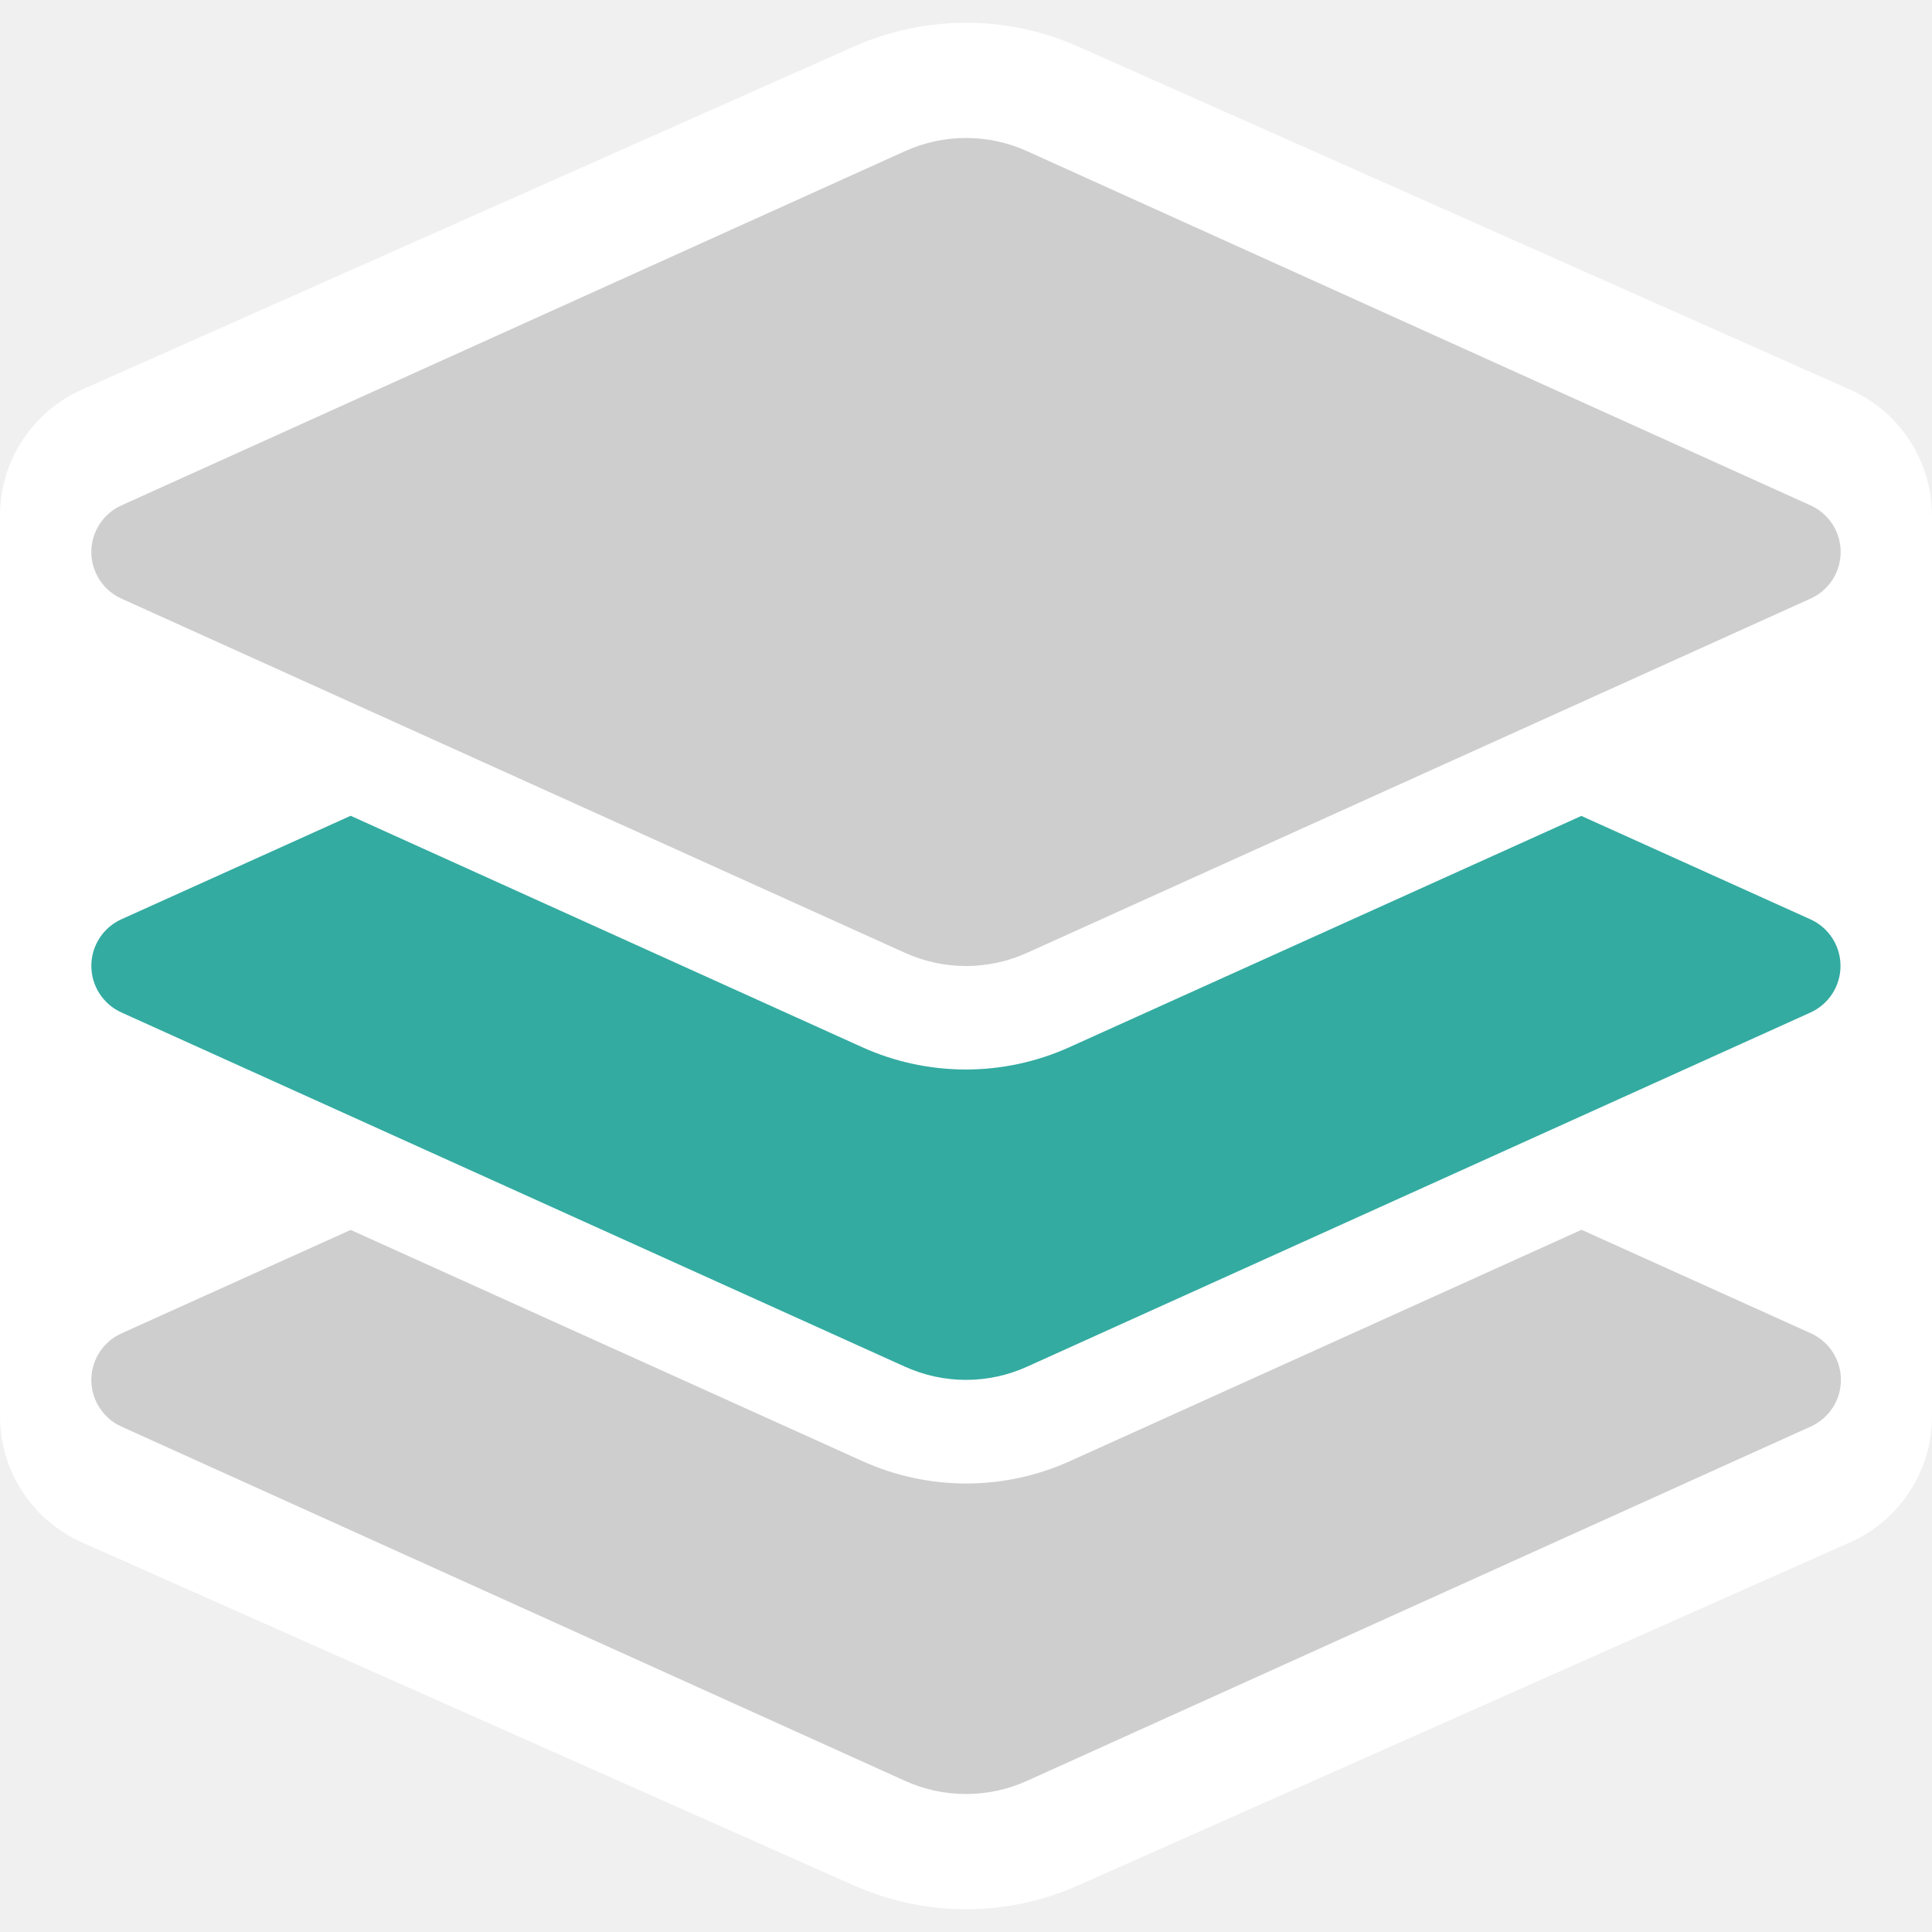
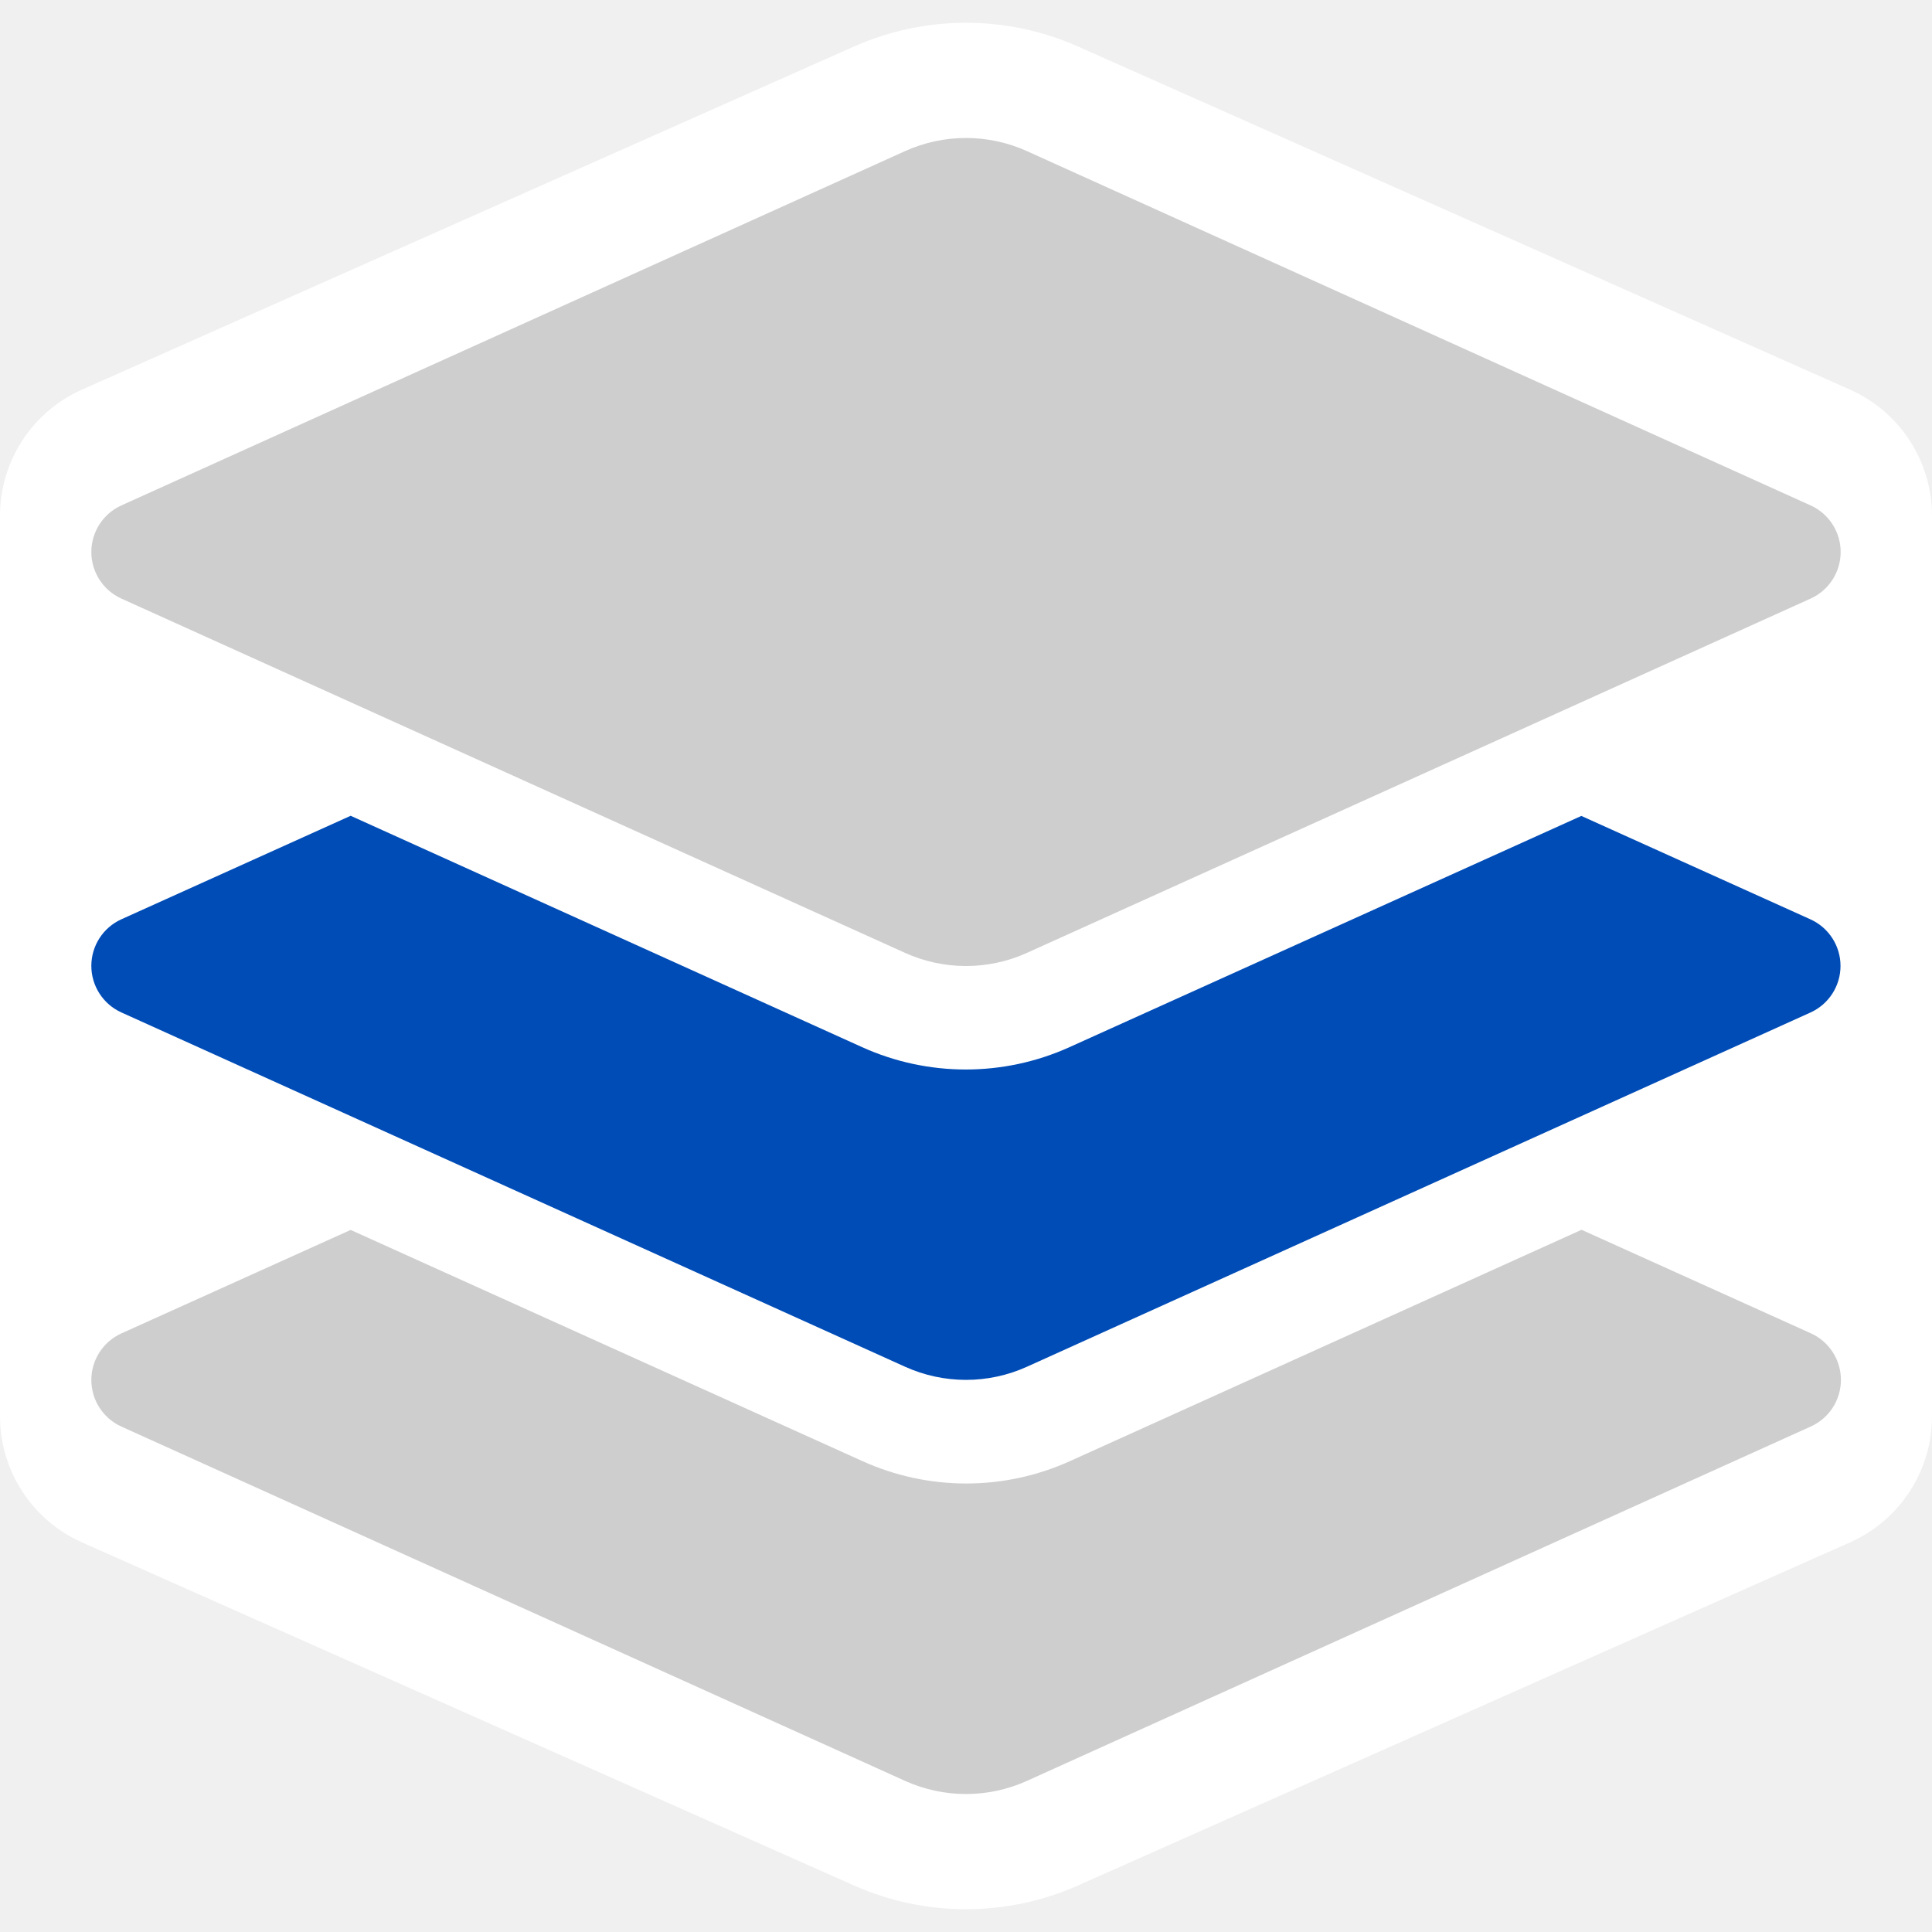
<svg xmlns="http://www.w3.org/2000/svg" width="28" height="28" viewBox="0 0 28 28">
  <path d="M26.812,5.647,15.625.675a4,4,0,0,0-3.25,0L1.188,5.647A2,2,0,0,0,0,7.475v13.05a2,2,0,0,0,1.188,1.828l11.187,4.972a4,4,0,0,0,3.25,0l11.187-4.972A2,2,0,0,0,28,20.525V7.475A2,2,0,0,0,26.812,5.647Z" style="fill:#fff" />
  <path d="M26.241,20.675,14.885,25.809a2.143,2.143,0,0,1-1.77,0L1.759,20.675a.741.741,0,0,1,0-1.35l3.323-1.5L12.5,21.176a3.648,3.648,0,0,0,3.006,0l7.415-3.353,3.323,1.5A.741.741,0,0,1,26.241,20.675Z" style="fill:#cecece" />
  <path d="M1.759,8.675l11.356,5.134a2.143,2.143,0,0,0,1.77,0L26.241,8.675a.741.741,0,0,0,0-1.35L14.885,2.191a2.143,2.143,0,0,0-1.77,0L1.759,7.325A.741.741,0,0,0,1.759,8.675Z" style="fill:#cecece" />
-   <path d="M26.241,13.325l-3.323-1.5L15.5,15.176a3.648,3.648,0,0,1-3.006,0L5.082,11.823l-3.323,1.5a.741.741,0,0,0,0,1.35l11.356,5.134a2.143,2.143,0,0,0,1.77,0l11.356-5.134A.741.741,0,0,0,26.241,13.325Z" style="fill:#33aba1" />
+   <path d="M26.241,13.325l-3.323-1.5L15.5,15.176a3.648,3.648,0,0,1-3.006,0L5.082,11.823l-3.323,1.5a.741.741,0,0,0,0,1.35l11.356,5.134a2.143,2.143,0,0,0,1.77,0l11.356-5.134A.741.741,0,0,0,26.241,13.325Z" style="fill:#004cb7" />
</svg>
